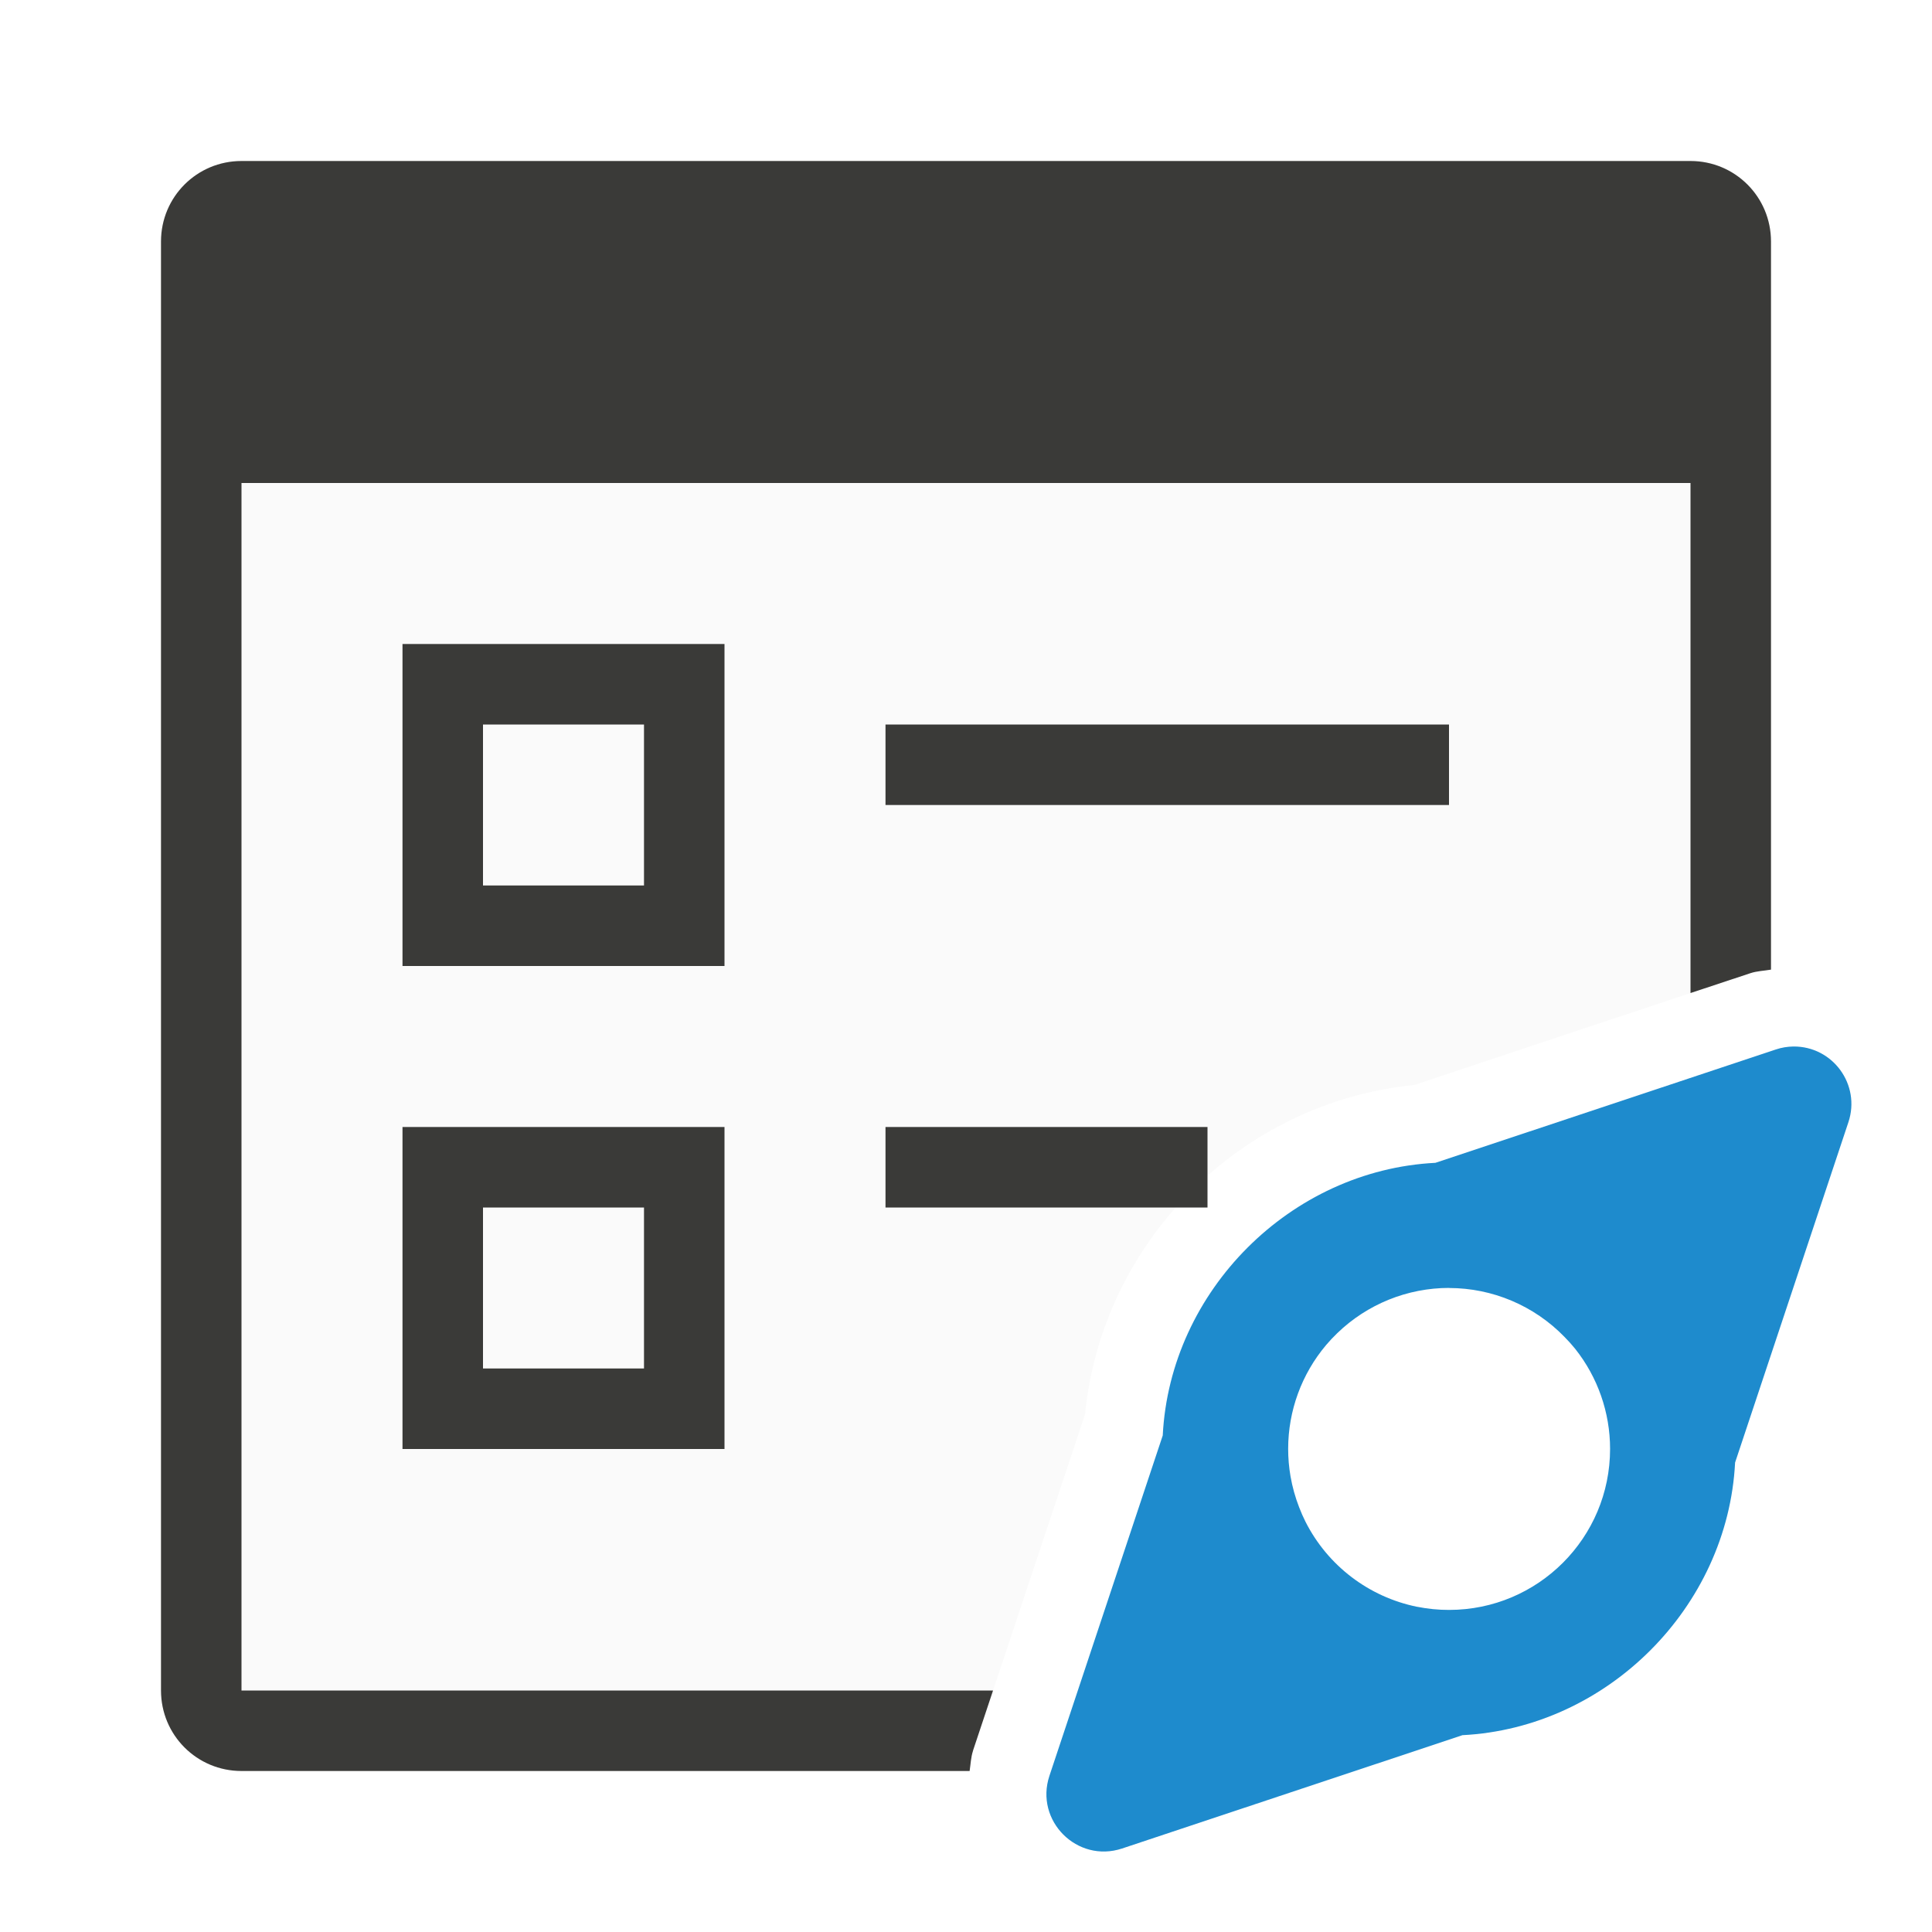
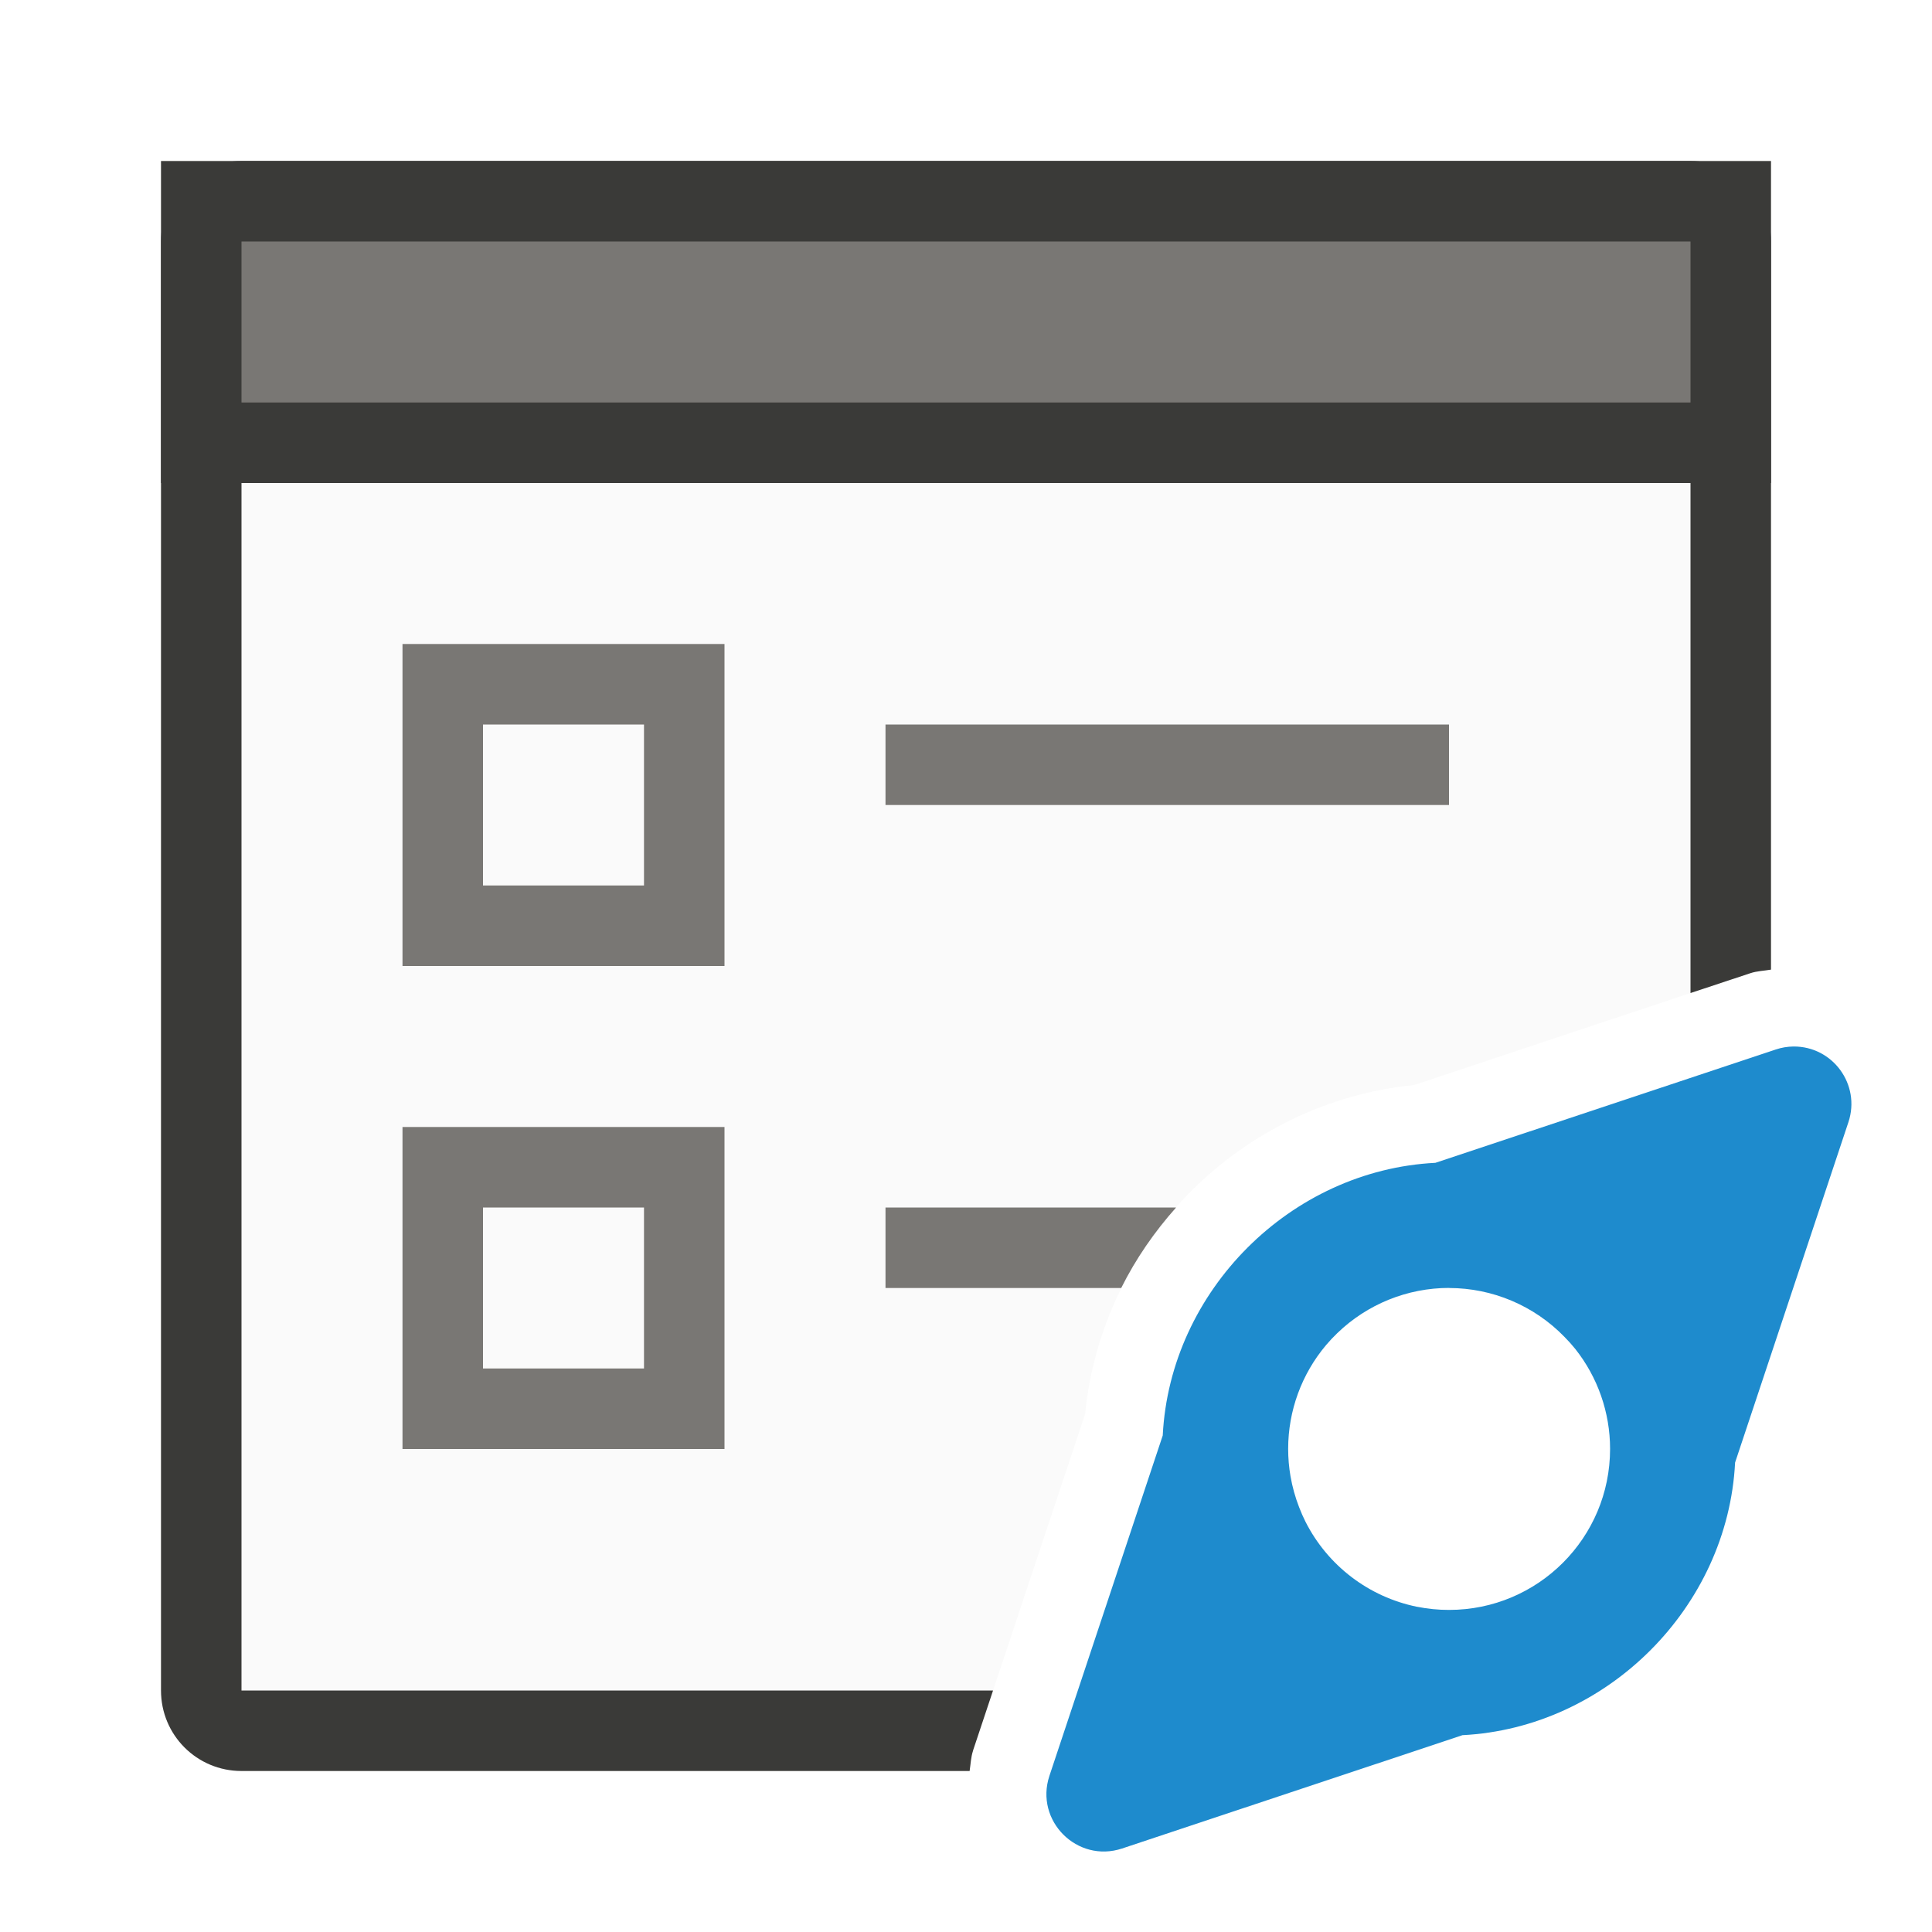
<svg xmlns="http://www.w3.org/2000/svg" viewBox="0 0 24 24">
  <path d="m3 6v15h9.336l1.143-3.432c.213-2.151 1.939-3.877 4.09-4.09l3.432-1.143v-6.336z" fill="#fafafa" />
-   <path d="m3 2c-.554 0-1 .446-1 1v18c0 .554.446 1 1 1h9.045c.013-.085.015-.169.043-.254v-.002l.248-.744h-9.336v-15h18v6.336l.742-.246c.083-.028.172-.03.258-.045v-9.045c0-.554-.446-1-1-1zm2 6v4h4v-4zm1 1h2v2h-2zm5 0v1h7v-1zm-6 5v4h4v-4zm6 0v1h4v-1zm-5 1h2v2h-2z" fill="#3a3a38" />
+   <path d="m3 2c-.554 0-1 .446-1 1v18c0 .554.446 1 1 1h9.045c.013-.085.015-.169.043-.254v-.002l.248-.744h-9.336v-15h18v6.336l.742-.246c.083-.028.172-.03.258-.045v-9.045c0-.554-.446-1-1-1z" fill="#3a3a38" />
  <path d="m22.279 13c-.074.001-.148.013-.219.037l-4.229 1.408c-1.798.091-3.296 1.589-3.387 3.387l-1.408 4.229c-.184.557.345 1.086.902.902l4.229-1.408c1.798-.091 3.296-1.589 3.387-3.387l1.408-4.229c.154-.465-.194-.943-.684-.939zm-4.279 3a2 2 0 0 1 1.434.607 2 2 0 0 1 .133.148 2 2 0 0 1 .434 1.244 2 2 0 0 1 -2 2 2 2 0 0 1 -.396-.039 2 2 0 0 1 -.002 0 2 2 0 0 1 -1.385-1.055 2 2 0 0 1 -.08-.182 2 2 0 0 1 -.107-.385 2 2 0 0 1 -.029-.34 2 2 0 0 1 .471-1.289 2 2 0 0 1 .137-.146 2 2 0 0 1 1.393-.564z" fill="#1e8bcd" />
+   <path d="m2 2h20v4h-20z" fill="#3a3a38" />
+   <g fill="#797774">
+     <path d="m3 3h18v2h-18z" />
+     <path d="m5 8v4h4v-4zm1 1h2v2h-2zm5 0v1h7v-1zm-6 5v4h4v-4zm1 1h2v2h-2zm5 0v1h2.928c.182-.365.413-.698.682-1z" />
+   </g>
</svg>
